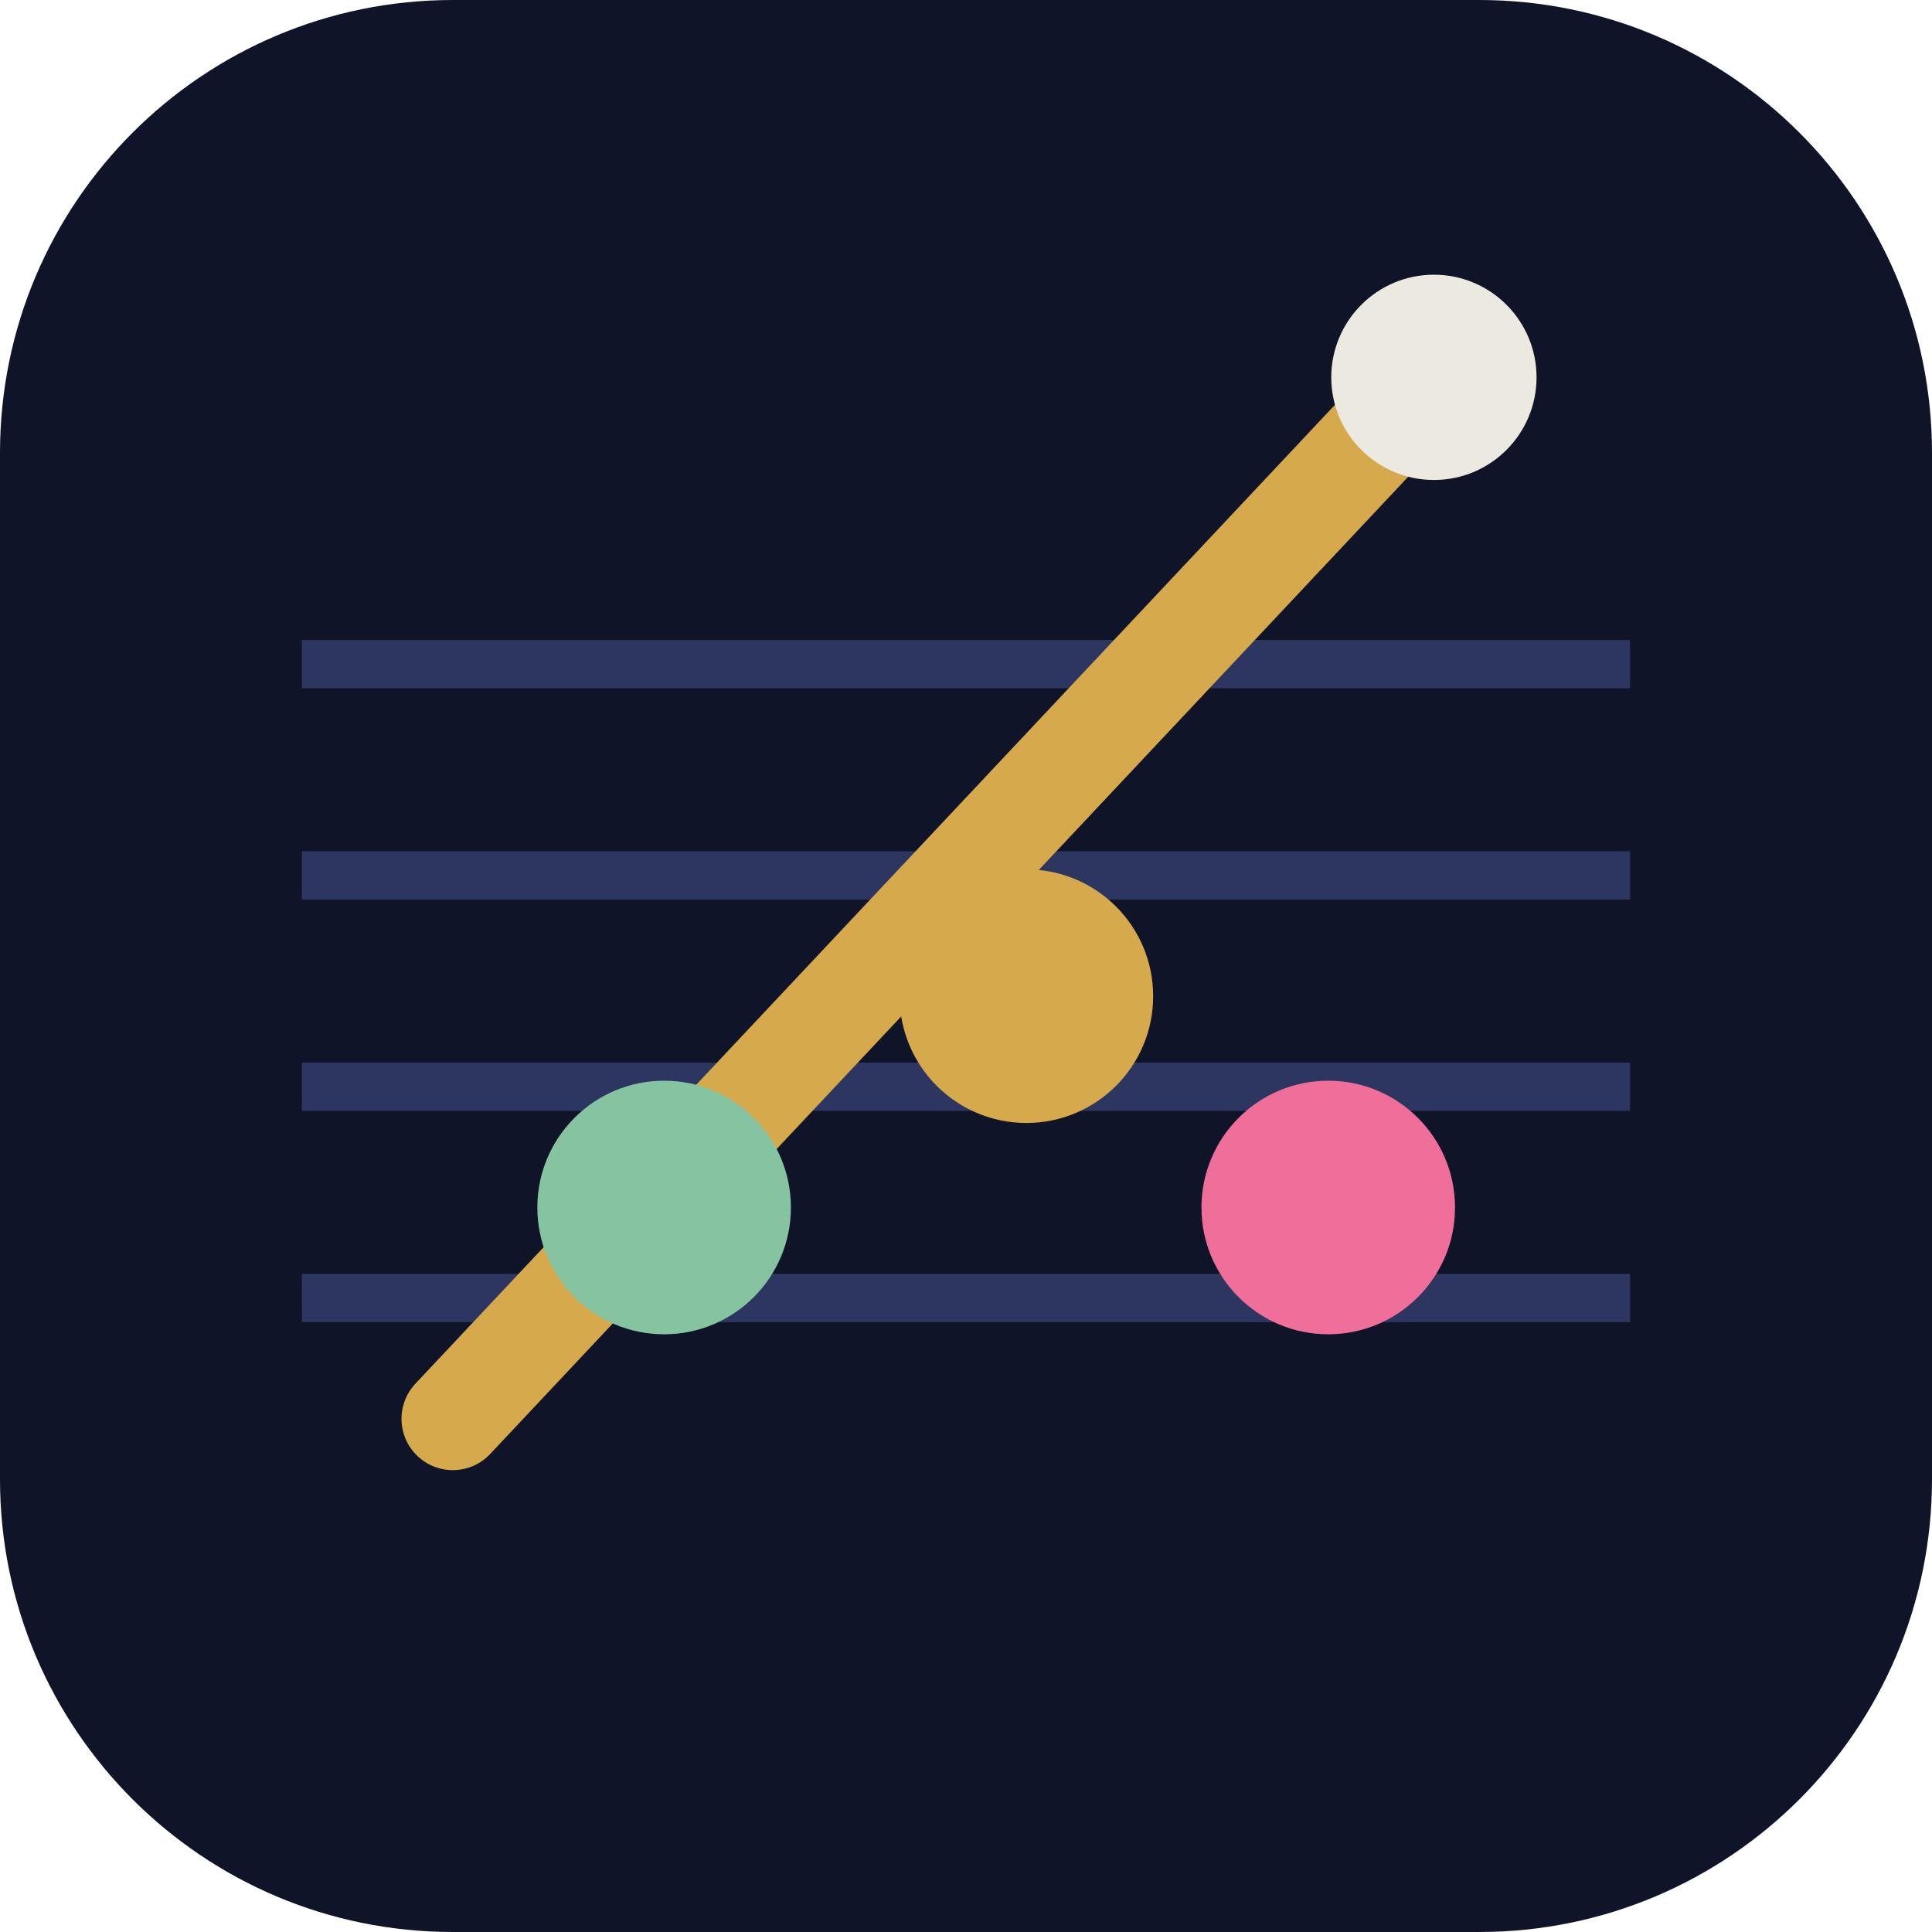
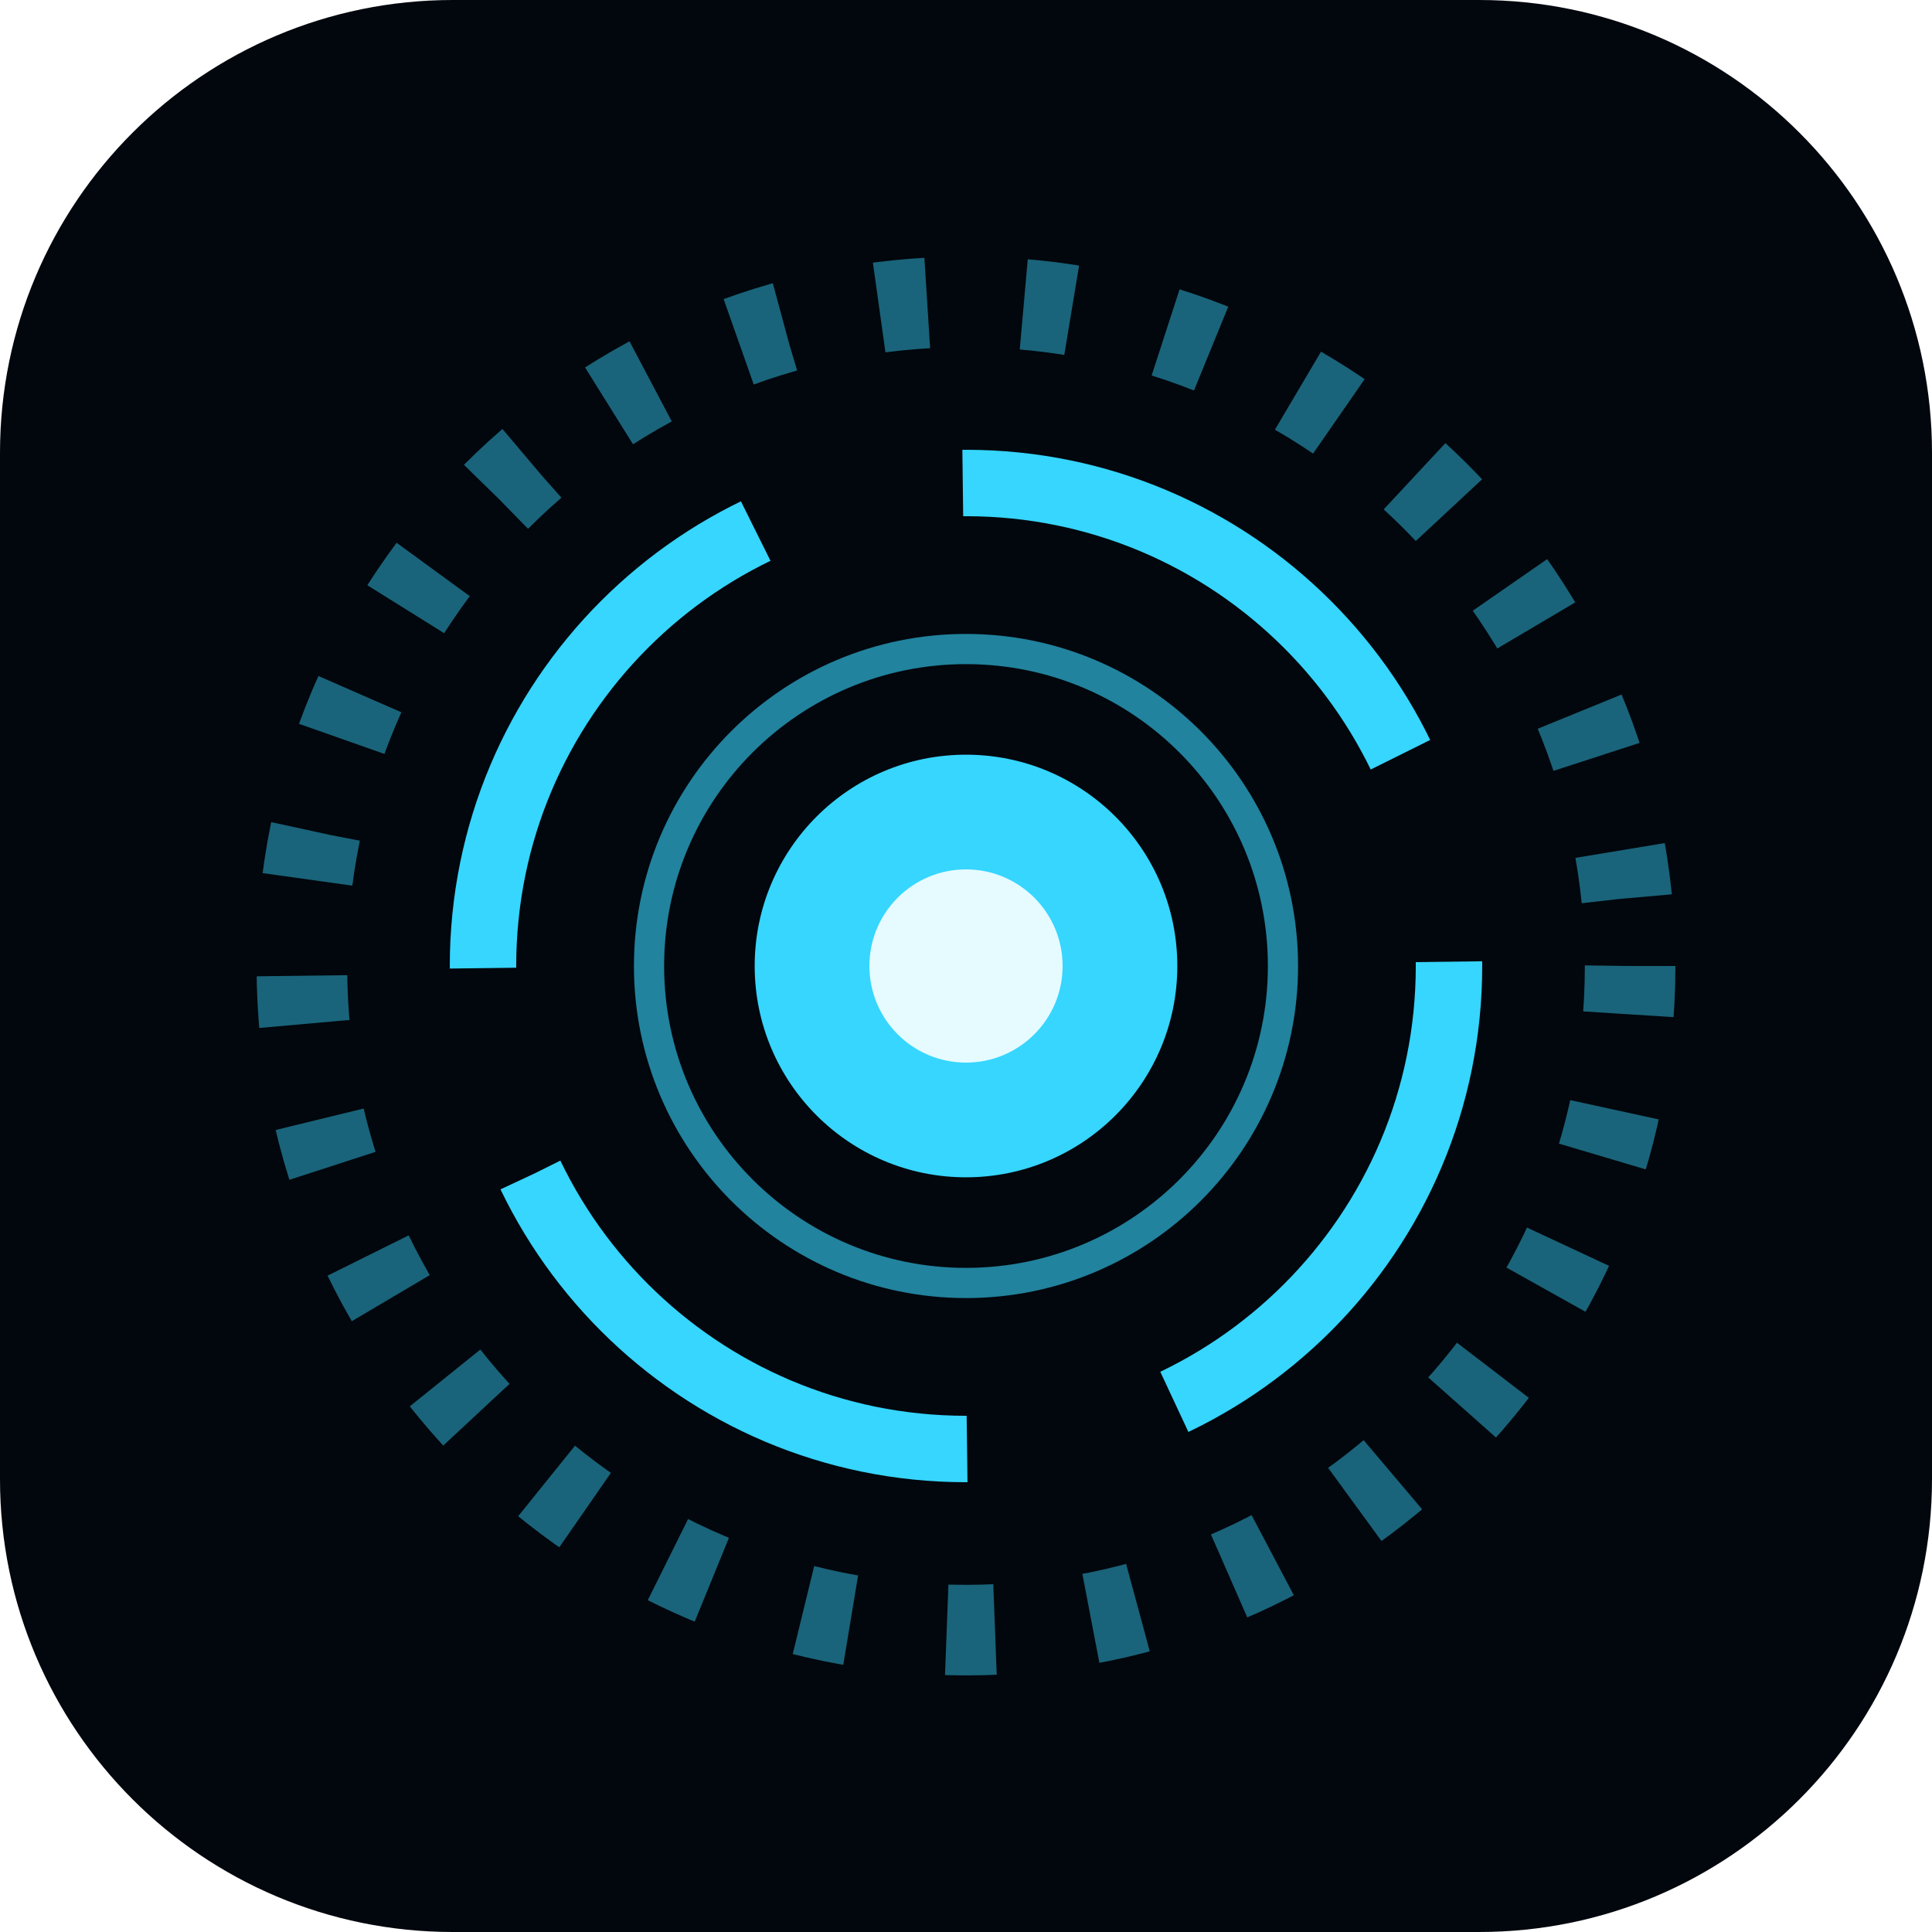
<svg xmlns="http://www.w3.org/2000/svg" viewBox="0 0 64 64">
-   <rect width="64" height="64" rx="15" fill="#0f1428" />
-   <g stroke="#2c3660" stroke-width="1.6">
-     <path d="M10 22h44M10 29h44M10 36h44M10 43h44" />
-   </g>
-   <path d="M15 47 L46 14" stroke="#d6a94d" stroke-width="3.4" stroke-linecap="round" />
-   <circle cx="47.5" cy="12.5" r="3.4" fill="#ece9e1" />
-   <circle cx="22" cy="40" r="4.2" fill="#86c3a1" />
-   <circle cx="34" cy="33" r="4.2" fill="#d6a94d" />
-   <circle cx="44" cy="40" r="4.2" fill="#ef6f9a" />
+   <rect width="64" height="64" rx="15" fill="#02070d" />
+   <circle cx="32" cy="32" r="22" fill="none" stroke="#36d6ff" stroke-opacity=".45" stroke-width="3" stroke-dasharray="1.6 3.2" />
+   <circle cx="32" cy="32" r="16" fill="none" stroke="#36d6ff" stroke-width="2.2" stroke-dasharray="18 7.1" />
+   <circle cx="32" cy="32" r="10.5" fill="none" stroke="#36d6ff" stroke-opacity=".6" stroke-width="1" />
+   <circle cx="32" cy="32" r="7" fill="#36d6ff" />
+   <circle cx="32" cy="32" r="3.2" fill="#e6fbff" />
</svg>
